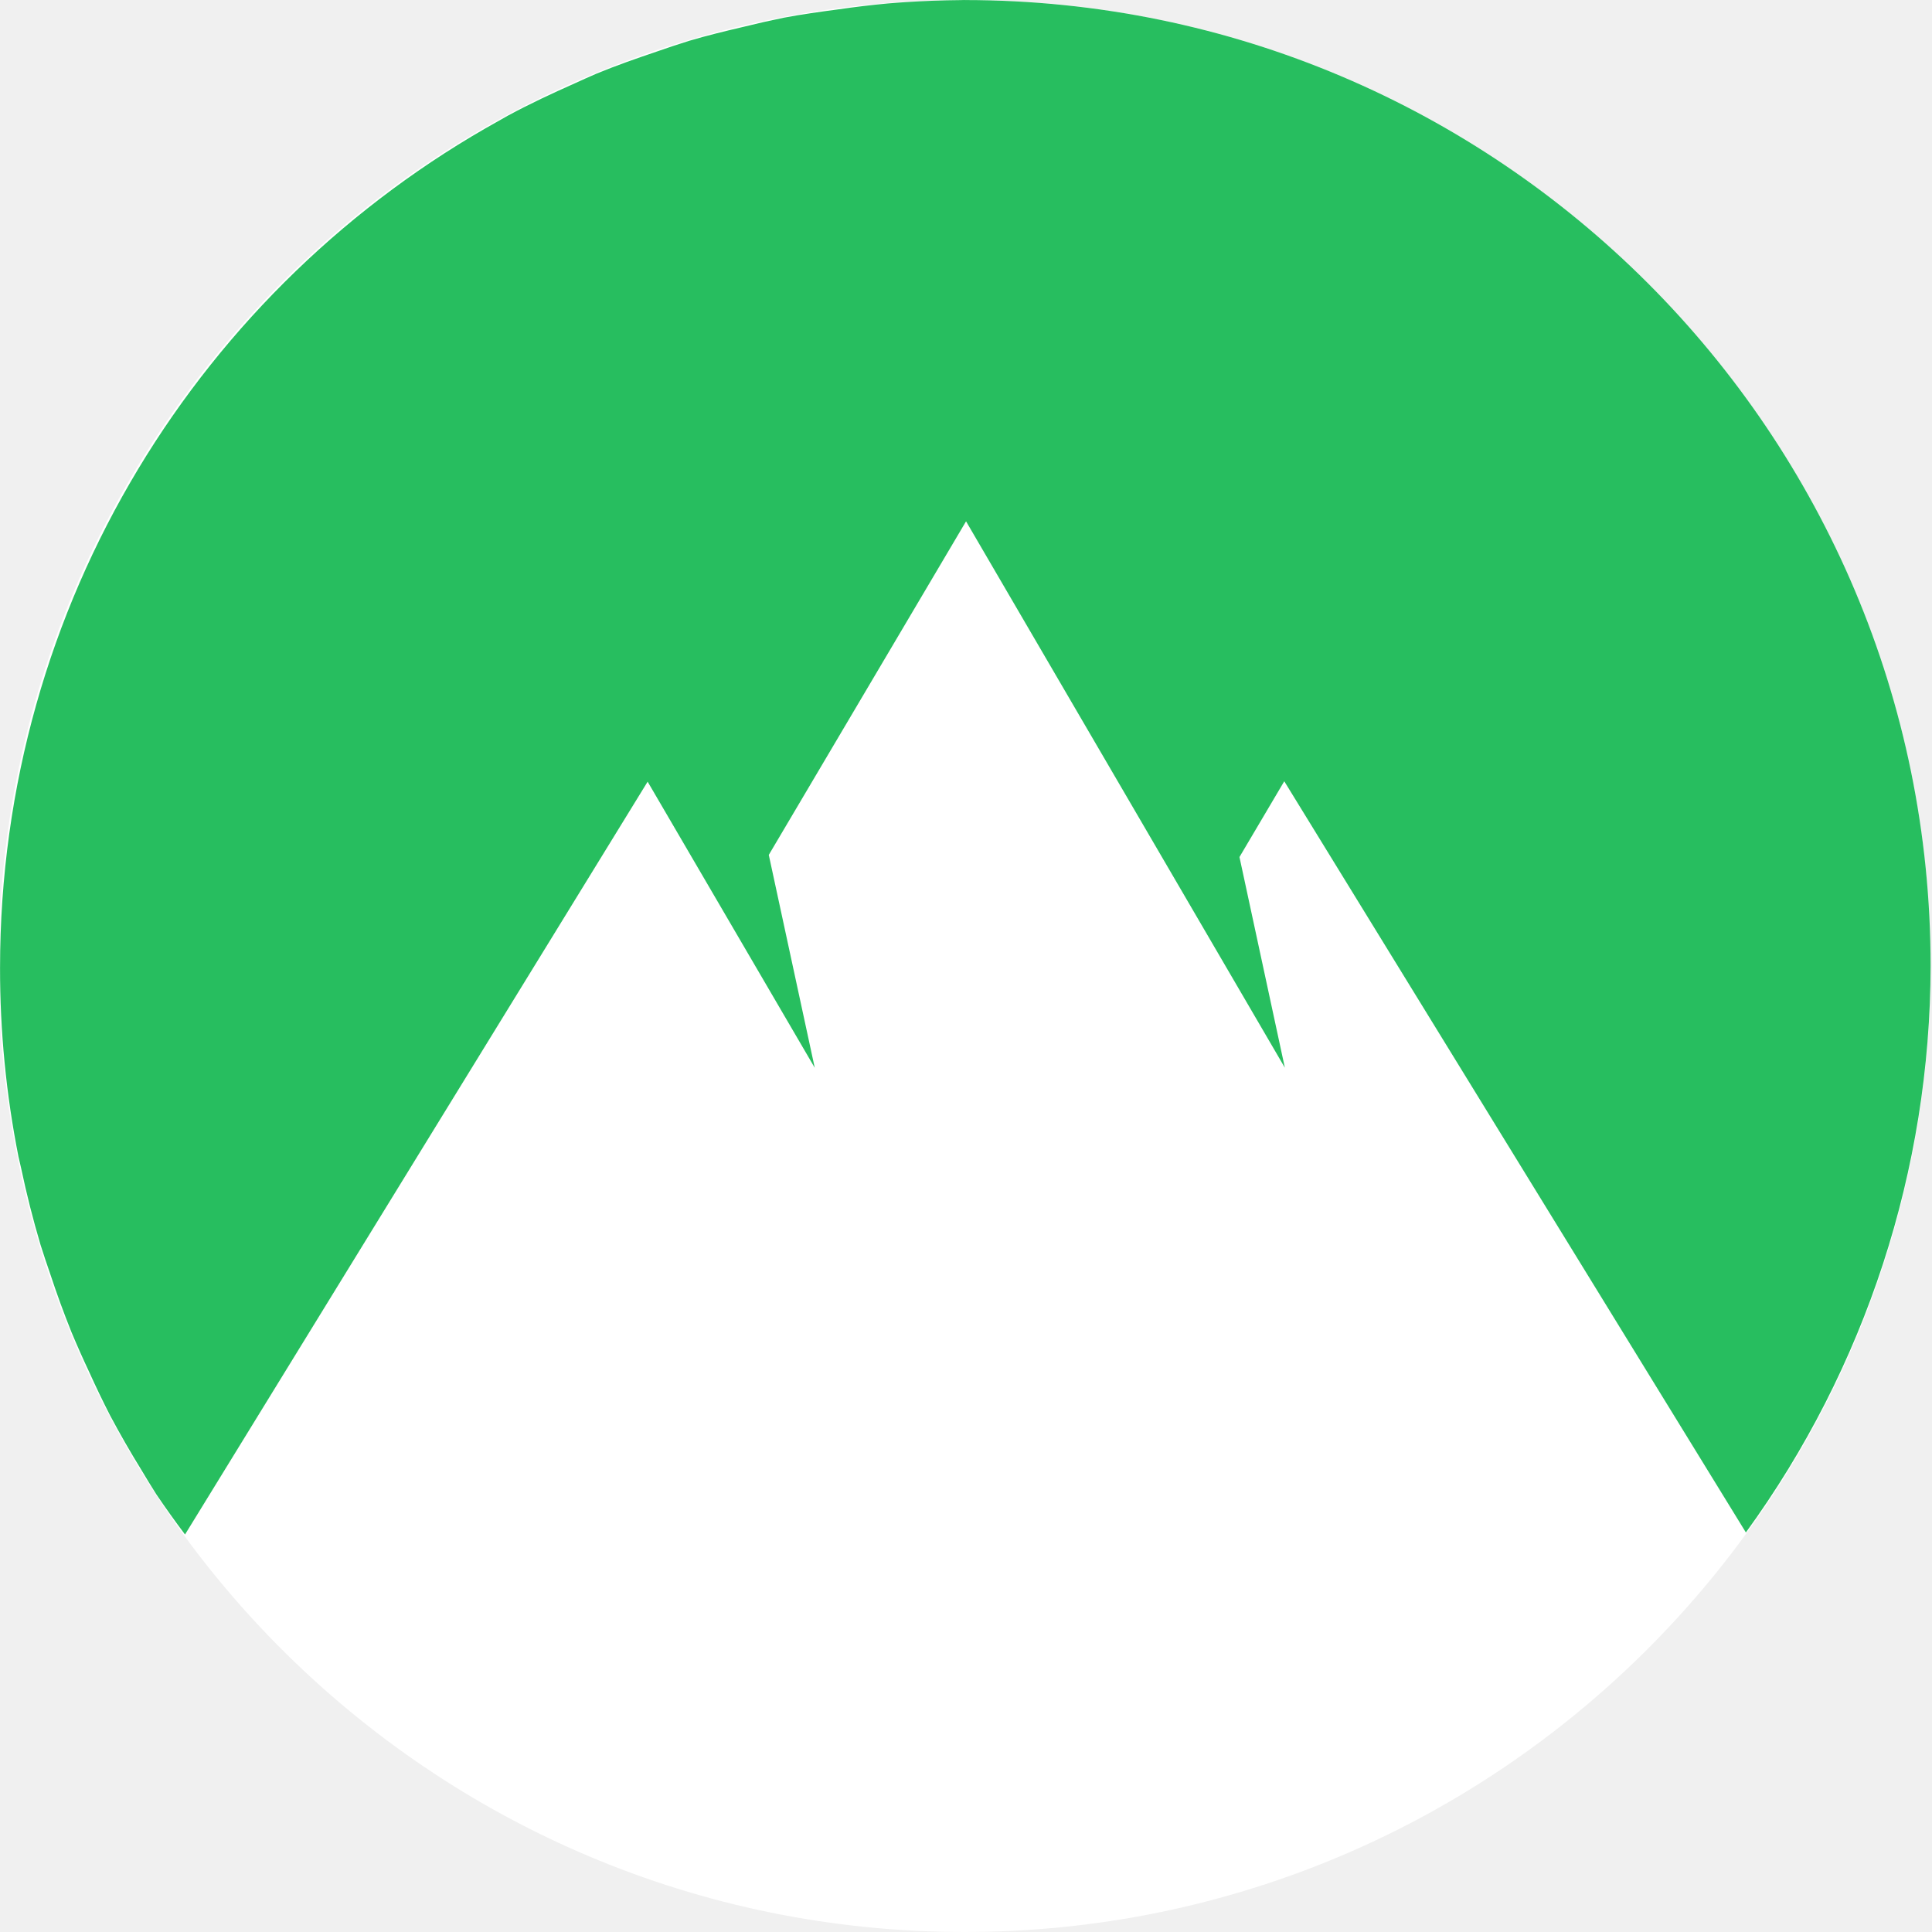
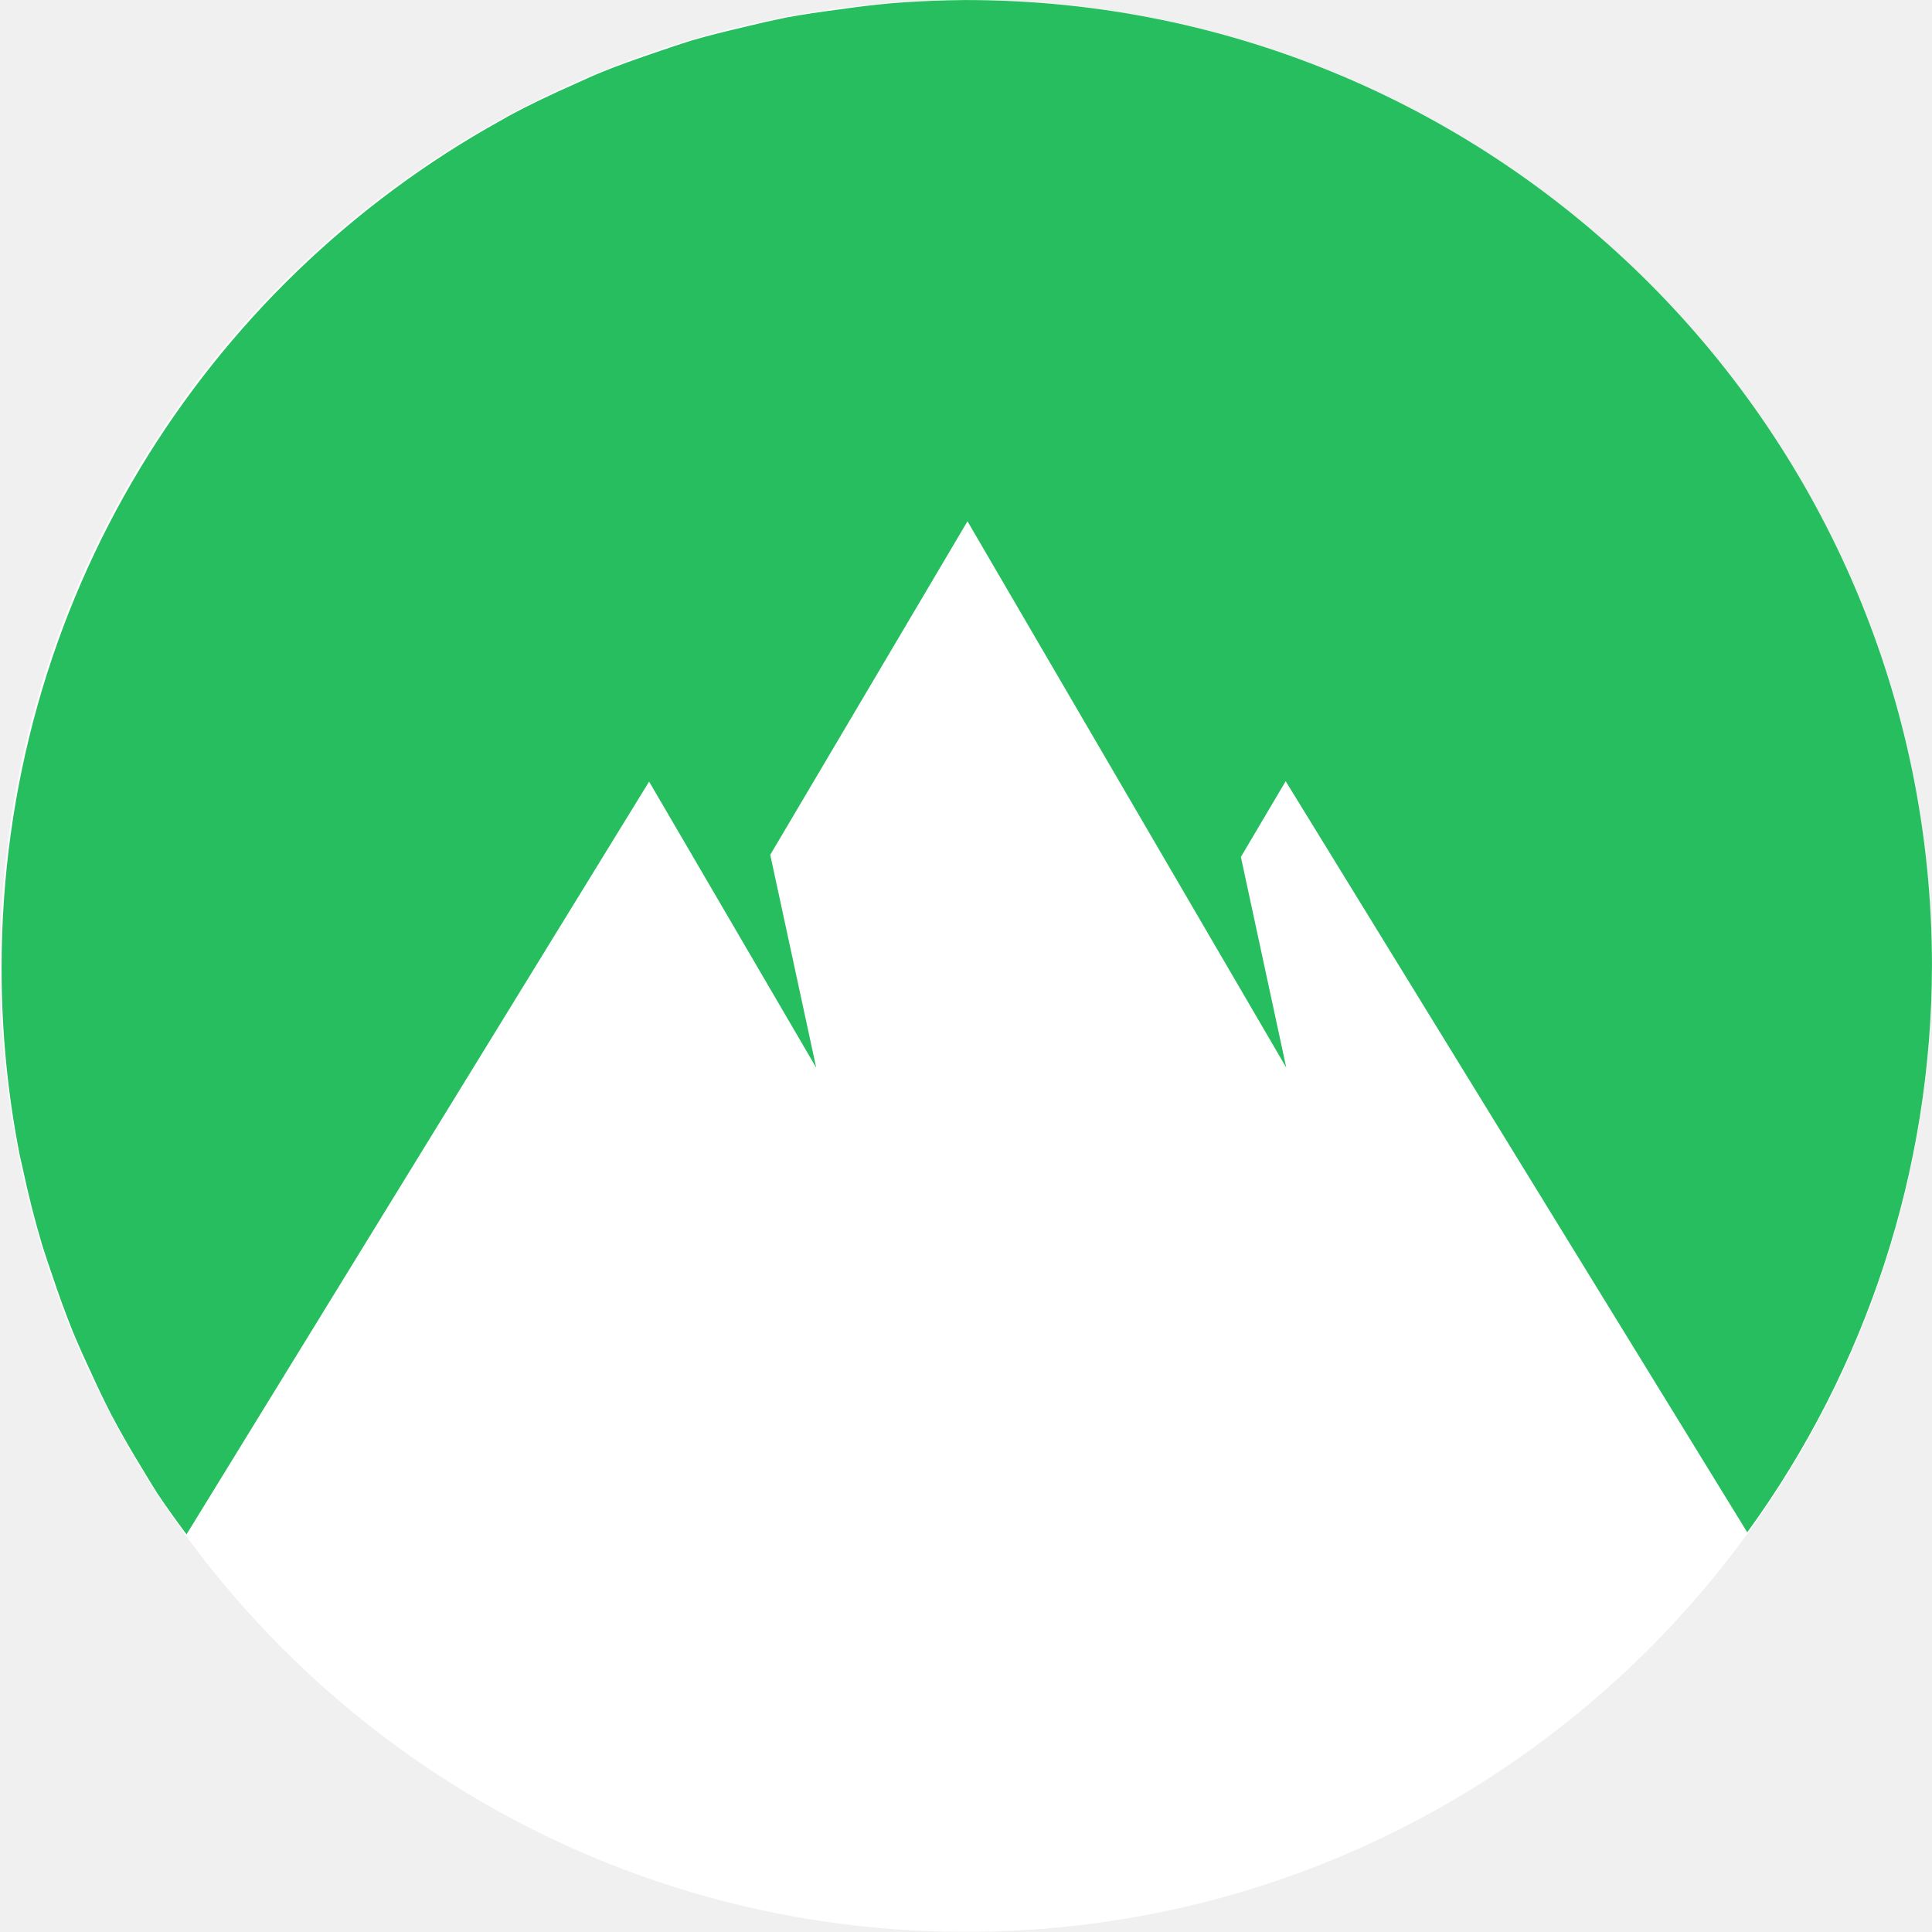
- <svg xmlns="http://www.w3.org/2000/svg" width="10.316mm" height="10.316mm" version="1.1" viewBox="0 0 10.316 10.316">
-   <g>
+ <svg xmlns="http://www.w3.org/2000/svg" width="10.317mm" height="10.316mm" version="1.1" viewBox="0 0 10.317 10.316">
+   <g transform="translate(.0081997 2.0773e-5)">
    <ellipse cx="5.15" cy="5.158" rx="5.158" ry="5.158" fill="#fff" stroke-width=".334" />
  </g>
-   <g>
+   <g transform="translate(.0081997 2.0773e-5)">
    <path transform="scale(.26458)" d="m19.465 0a19.496 19.495 0 0 0-0.072 0.002 19.496 19.495 0 0 0-1.121 0.041c-0.12 0.007-0.24 0.018-0.359 0.027a19.496 19.495 0 0 0-0.994 0.119c-0.368 0.049-0.736 0.099-1.098 0.168a19.496 19.495 0 0 0-0.814 0.184c-0.37 0.087-0.739 0.175-1.1 0.283a19.496 19.495 0 0 0-0.648 0.215c-0.413 0.14-0.825 0.283-1.225 0.449a19.496 19.495 0 0 0-0.428 0.191c-0.459 0.204-0.915 0.416-1.355 0.654a19.496 19.495 0 0 0-0.176 0.1c-6.005 3.328-10.074 9.736-10.074 17.1a19.472 19.472 0 0 0 0.371 3.807 19.496 19.495 0 0 0 0.053 0.229 19.472 19.472 0 0 0 0.393 1.553 19.496 19.495 0 0 0 0.195 0.586 19.472 19.472 0 0 0 0.43 1.178 19.496 19.495 0 0 0 0.359 0.807 19.472 19.472 0 0 0 0.42 0.873 19.496 19.495 0 0 0 0.633 1.102 19.472 19.472 0 0 0 0.299 0.488 19.496 19.495 0 0 0 0.58 0.812l9.336-15.193 3.373 5.775-0.928-4.297 3.981-6.732 6.434 11.027-0.916-4.252 0.904-1.529 9.316 15.16a19.496 19.495 0 0 0 3.728-11.432 19.496 19.495 0 0 0-19.486-19.494 19.496 19.495 0 0 0-0.01 0z" fill="#27be5f" stroke-width="1.262" />
  </g>
</svg>
